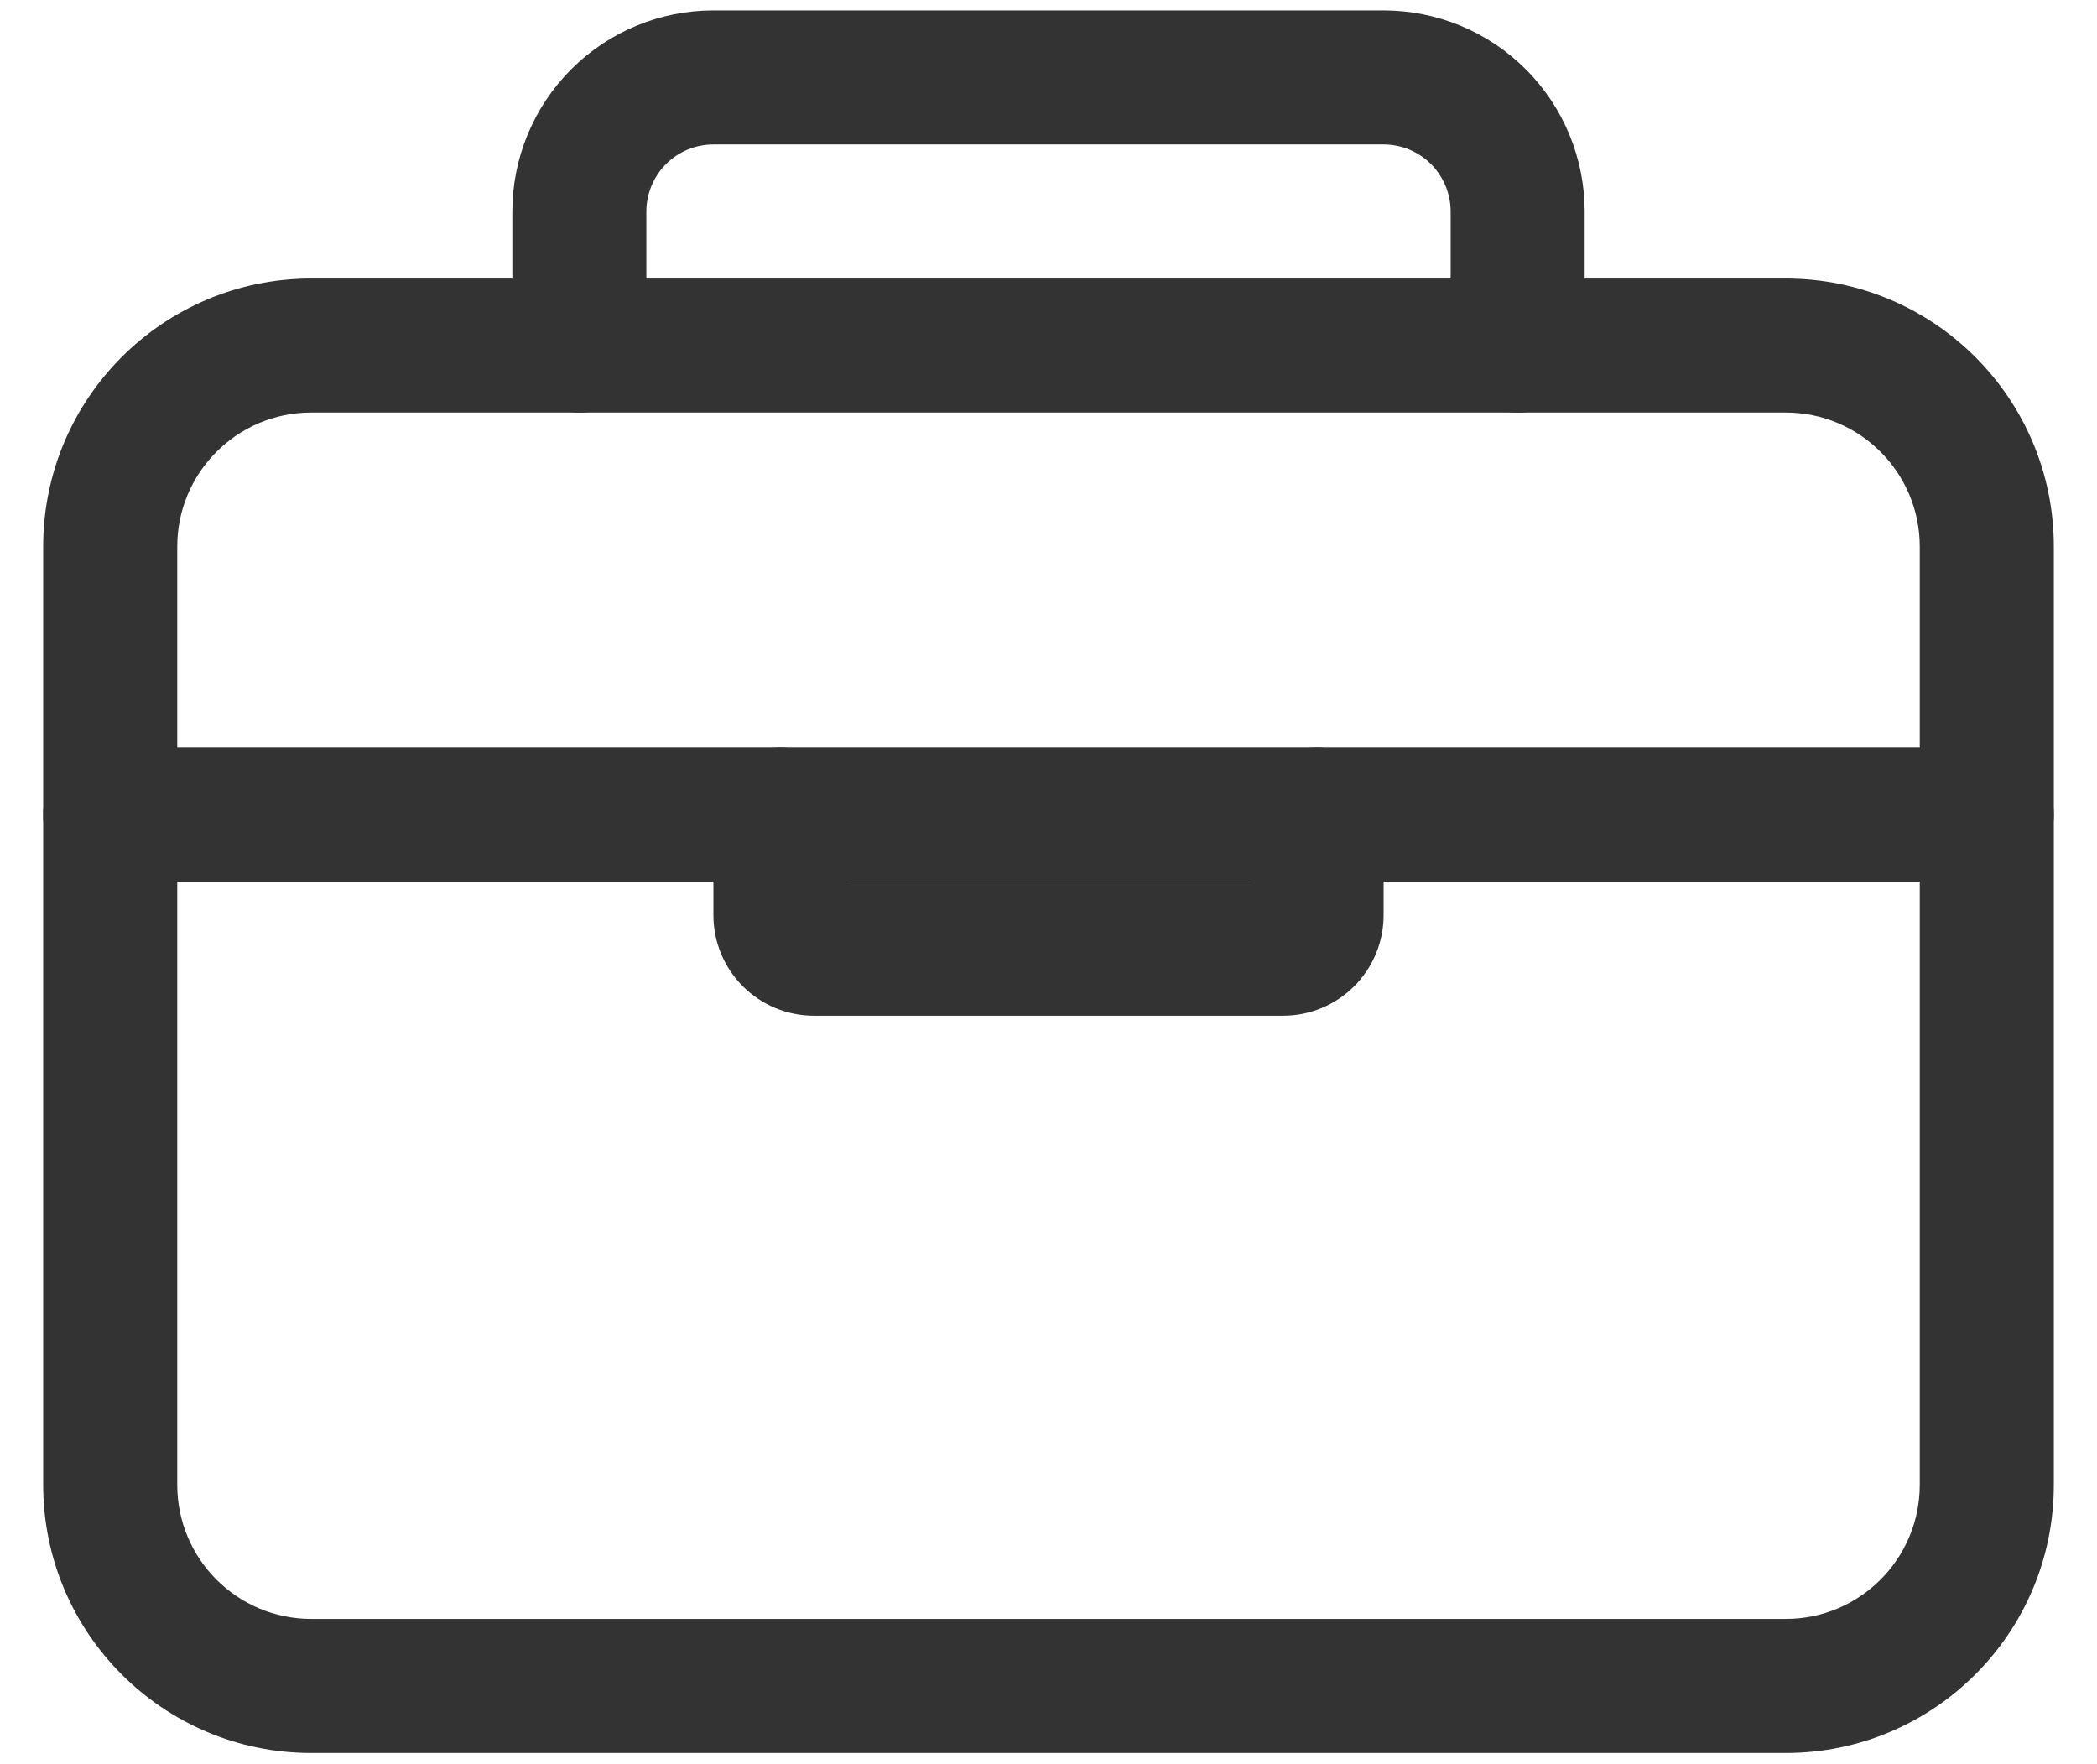
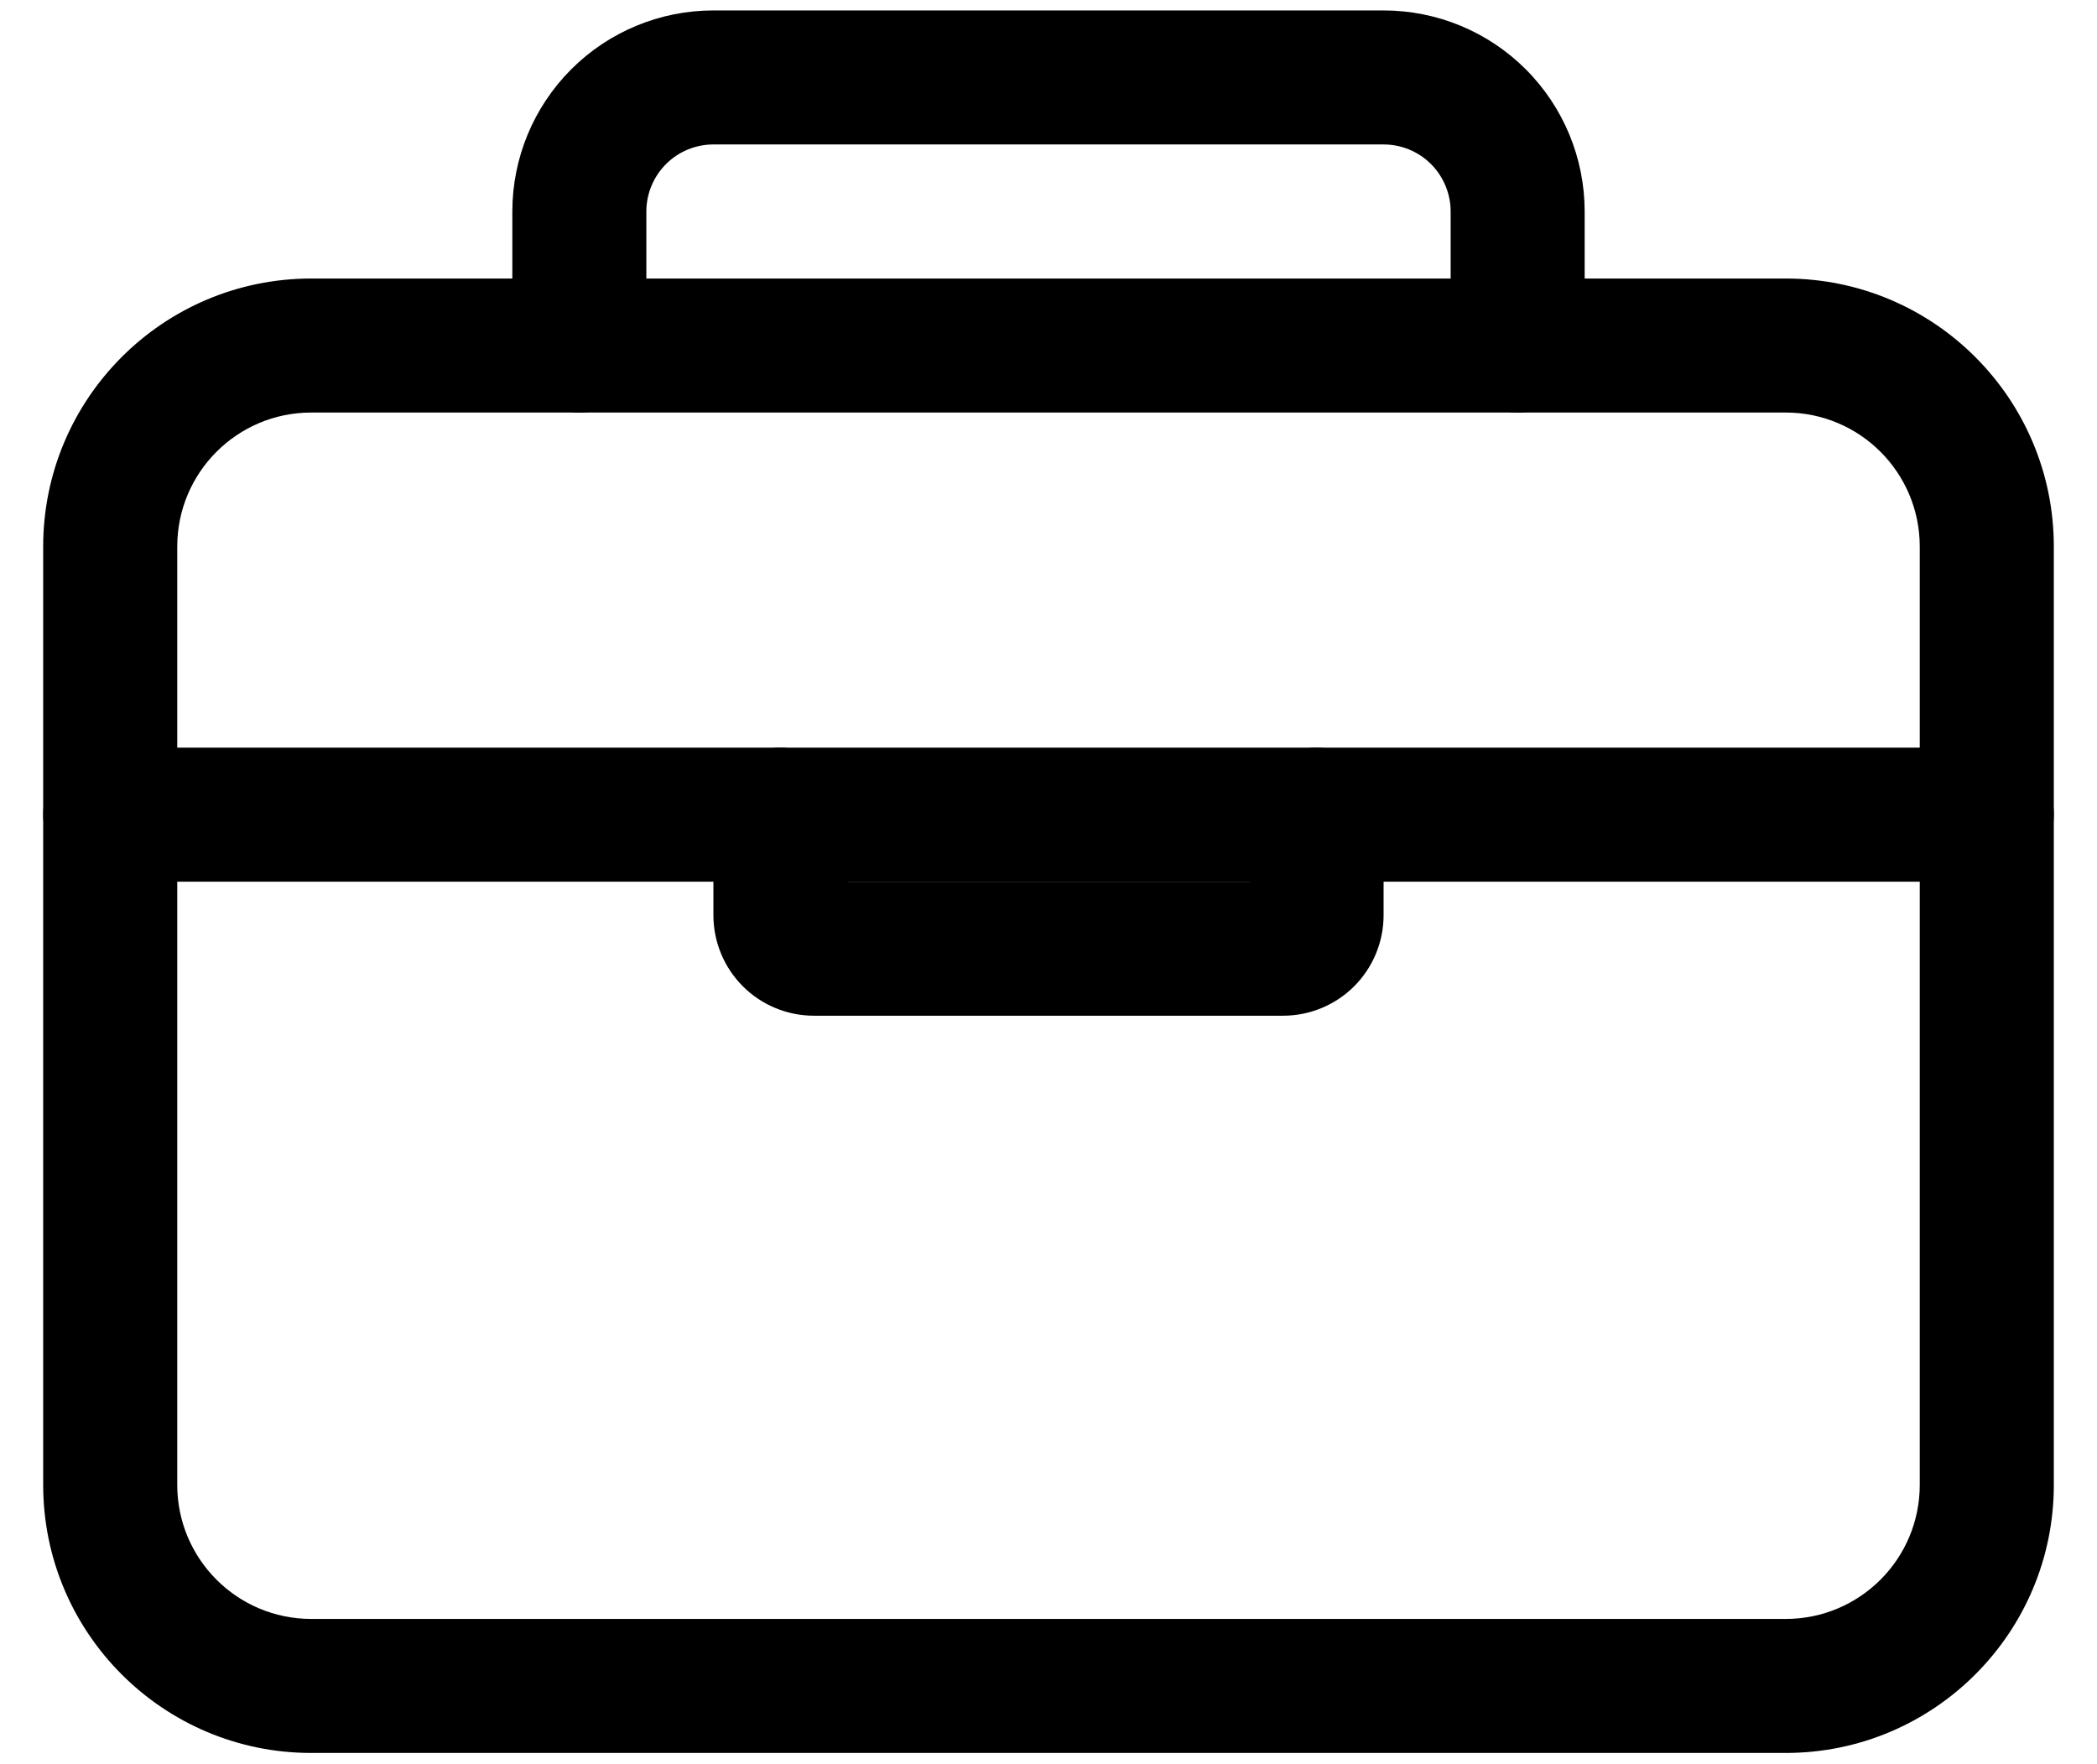
<svg xmlns="http://www.w3.org/2000/svg" width="44" height="37" viewBox="0 0 44 37" fill="none">
-   <path fill-rule="evenodd" clip-rule="evenodd" d="M6.531 8.656C4.978 8.656 3.719 9.915 3.719 11.469V31.156C3.719 32.71 4.978 33.969 6.531 33.969H37.469C39.022 33.969 40.281 32.71 40.281 31.156V11.469C40.281 9.915 39.022 8.656 37.469 8.656H6.531ZM0.906 11.469C0.906 8.362 3.425 5.844 6.531 5.844H37.469C40.575 5.844 43.094 8.362 43.094 11.469V31.156C43.094 34.263 40.575 36.781 37.469 36.781H6.531C3.425 36.781 0.906 34.263 0.906 31.156V11.469Z" fill="#333333" />
-   <path fill-rule="evenodd" clip-rule="evenodd" d="M14.969 3.031C14.596 3.031 14.238 3.179 13.974 3.443C13.711 3.707 13.562 4.065 13.562 4.438V7.25C13.562 8.027 12.933 8.656 12.156 8.656C11.38 8.656 10.75 8.027 10.75 7.25V4.438C10.75 3.319 11.194 2.246 11.986 1.454C12.777 0.663 13.85 0.219 14.969 0.219H29.031C30.15 0.219 31.223 0.663 32.014 1.454C32.806 2.246 33.25 3.319 33.25 4.438V7.25C33.25 8.027 32.62 8.656 31.844 8.656C31.067 8.656 30.438 8.027 30.438 7.25V4.438C30.438 4.065 30.289 3.707 30.026 3.443C29.762 3.179 29.404 3.031 29.031 3.031H14.969Z" fill="#333333" />
-   <path fill-rule="evenodd" clip-rule="evenodd" d="M0.906 17.094C0.906 16.317 1.536 15.688 2.312 15.688H41.688C42.464 15.688 43.094 16.317 43.094 17.094C43.094 17.87 42.464 18.5 41.688 18.5H2.312C1.536 18.5 0.906 17.87 0.906 17.094Z" fill="#333333" />
-   <path fill-rule="evenodd" clip-rule="evenodd" d="M16.375 15.688C17.152 15.688 17.781 16.317 17.781 17.094V18.5H26.219V17.094C26.219 16.317 26.848 15.688 27.625 15.688C28.402 15.688 29.031 16.317 29.031 17.094V19.203C29.031 19.763 28.809 20.299 28.413 20.695C28.018 21.09 27.481 21.312 26.922 21.312H17.078C16.519 21.312 15.982 21.09 15.587 20.695C15.191 20.299 14.969 19.763 14.969 19.203V17.094C14.969 16.317 15.598 15.688 16.375 15.688Z" fill="#333333" />
+   <path fill-rule="evenodd" clip-rule="evenodd" d="M6.531 8.656C4.978 8.656 3.719 9.915 3.719 11.469V31.156C3.719 32.71 4.978 33.969 6.531 33.969H37.469C39.022 33.969 40.281 32.71 40.281 31.156V11.469C40.281 9.915 39.022 8.656 37.469 8.656H6.531ZM0.906 11.469C0.906 8.362 3.425 5.844 6.531 5.844H37.469C40.575 5.844 43.094 8.362 43.094 11.469V31.156C43.094 34.263 40.575 36.781 37.469 36.781H6.531C3.425 36.781 0.906 34.263 0.906 31.156V11.469Z" fill="currentColor" />
+   <path fill-rule="evenodd" clip-rule="evenodd" d="M14.969 3.031C14.596 3.031 14.238 3.179 13.974 3.443C13.711 3.707 13.562 4.065 13.562 4.438V7.25C13.562 8.027 12.933 8.656 12.156 8.656C11.38 8.656 10.75 8.027 10.75 7.25V4.438C10.75 3.319 11.194 2.246 11.986 1.454C12.777 0.663 13.85 0.219 14.969 0.219H29.031C30.15 0.219 31.223 0.663 32.014 1.454C32.806 2.246 33.25 3.319 33.25 4.438V7.25C33.25 8.027 32.62 8.656 31.844 8.656C31.067 8.656 30.438 8.027 30.438 7.25V4.438C30.438 4.065 30.289 3.707 30.026 3.443C29.762 3.179 29.404 3.031 29.031 3.031H14.969Z" fill="currentColor" />
+   <path fill-rule="evenodd" clip-rule="evenodd" d="M0.906 17.094C0.906 16.317 1.536 15.688 2.312 15.688H41.688C42.464 15.688 43.094 16.317 43.094 17.094C43.094 17.87 42.464 18.5 41.688 18.5H2.312C1.536 18.5 0.906 17.87 0.906 17.094Z" fill="currentColor" />
+   <path fill-rule="evenodd" clip-rule="evenodd" d="M16.375 15.688C17.152 15.688 17.781 16.317 17.781 17.094V18.5H26.219V17.094C26.219 16.317 26.848 15.688 27.625 15.688C28.402 15.688 29.031 16.317 29.031 17.094V19.203C29.031 19.763 28.809 20.299 28.413 20.695C28.018 21.09 27.481 21.312 26.922 21.312H17.078C16.519 21.312 15.982 21.09 15.587 20.695C15.191 20.299 14.969 19.763 14.969 19.203V17.094C14.969 16.317 15.598 15.688 16.375 15.688Z" fill="currentColor" />
</svg>
